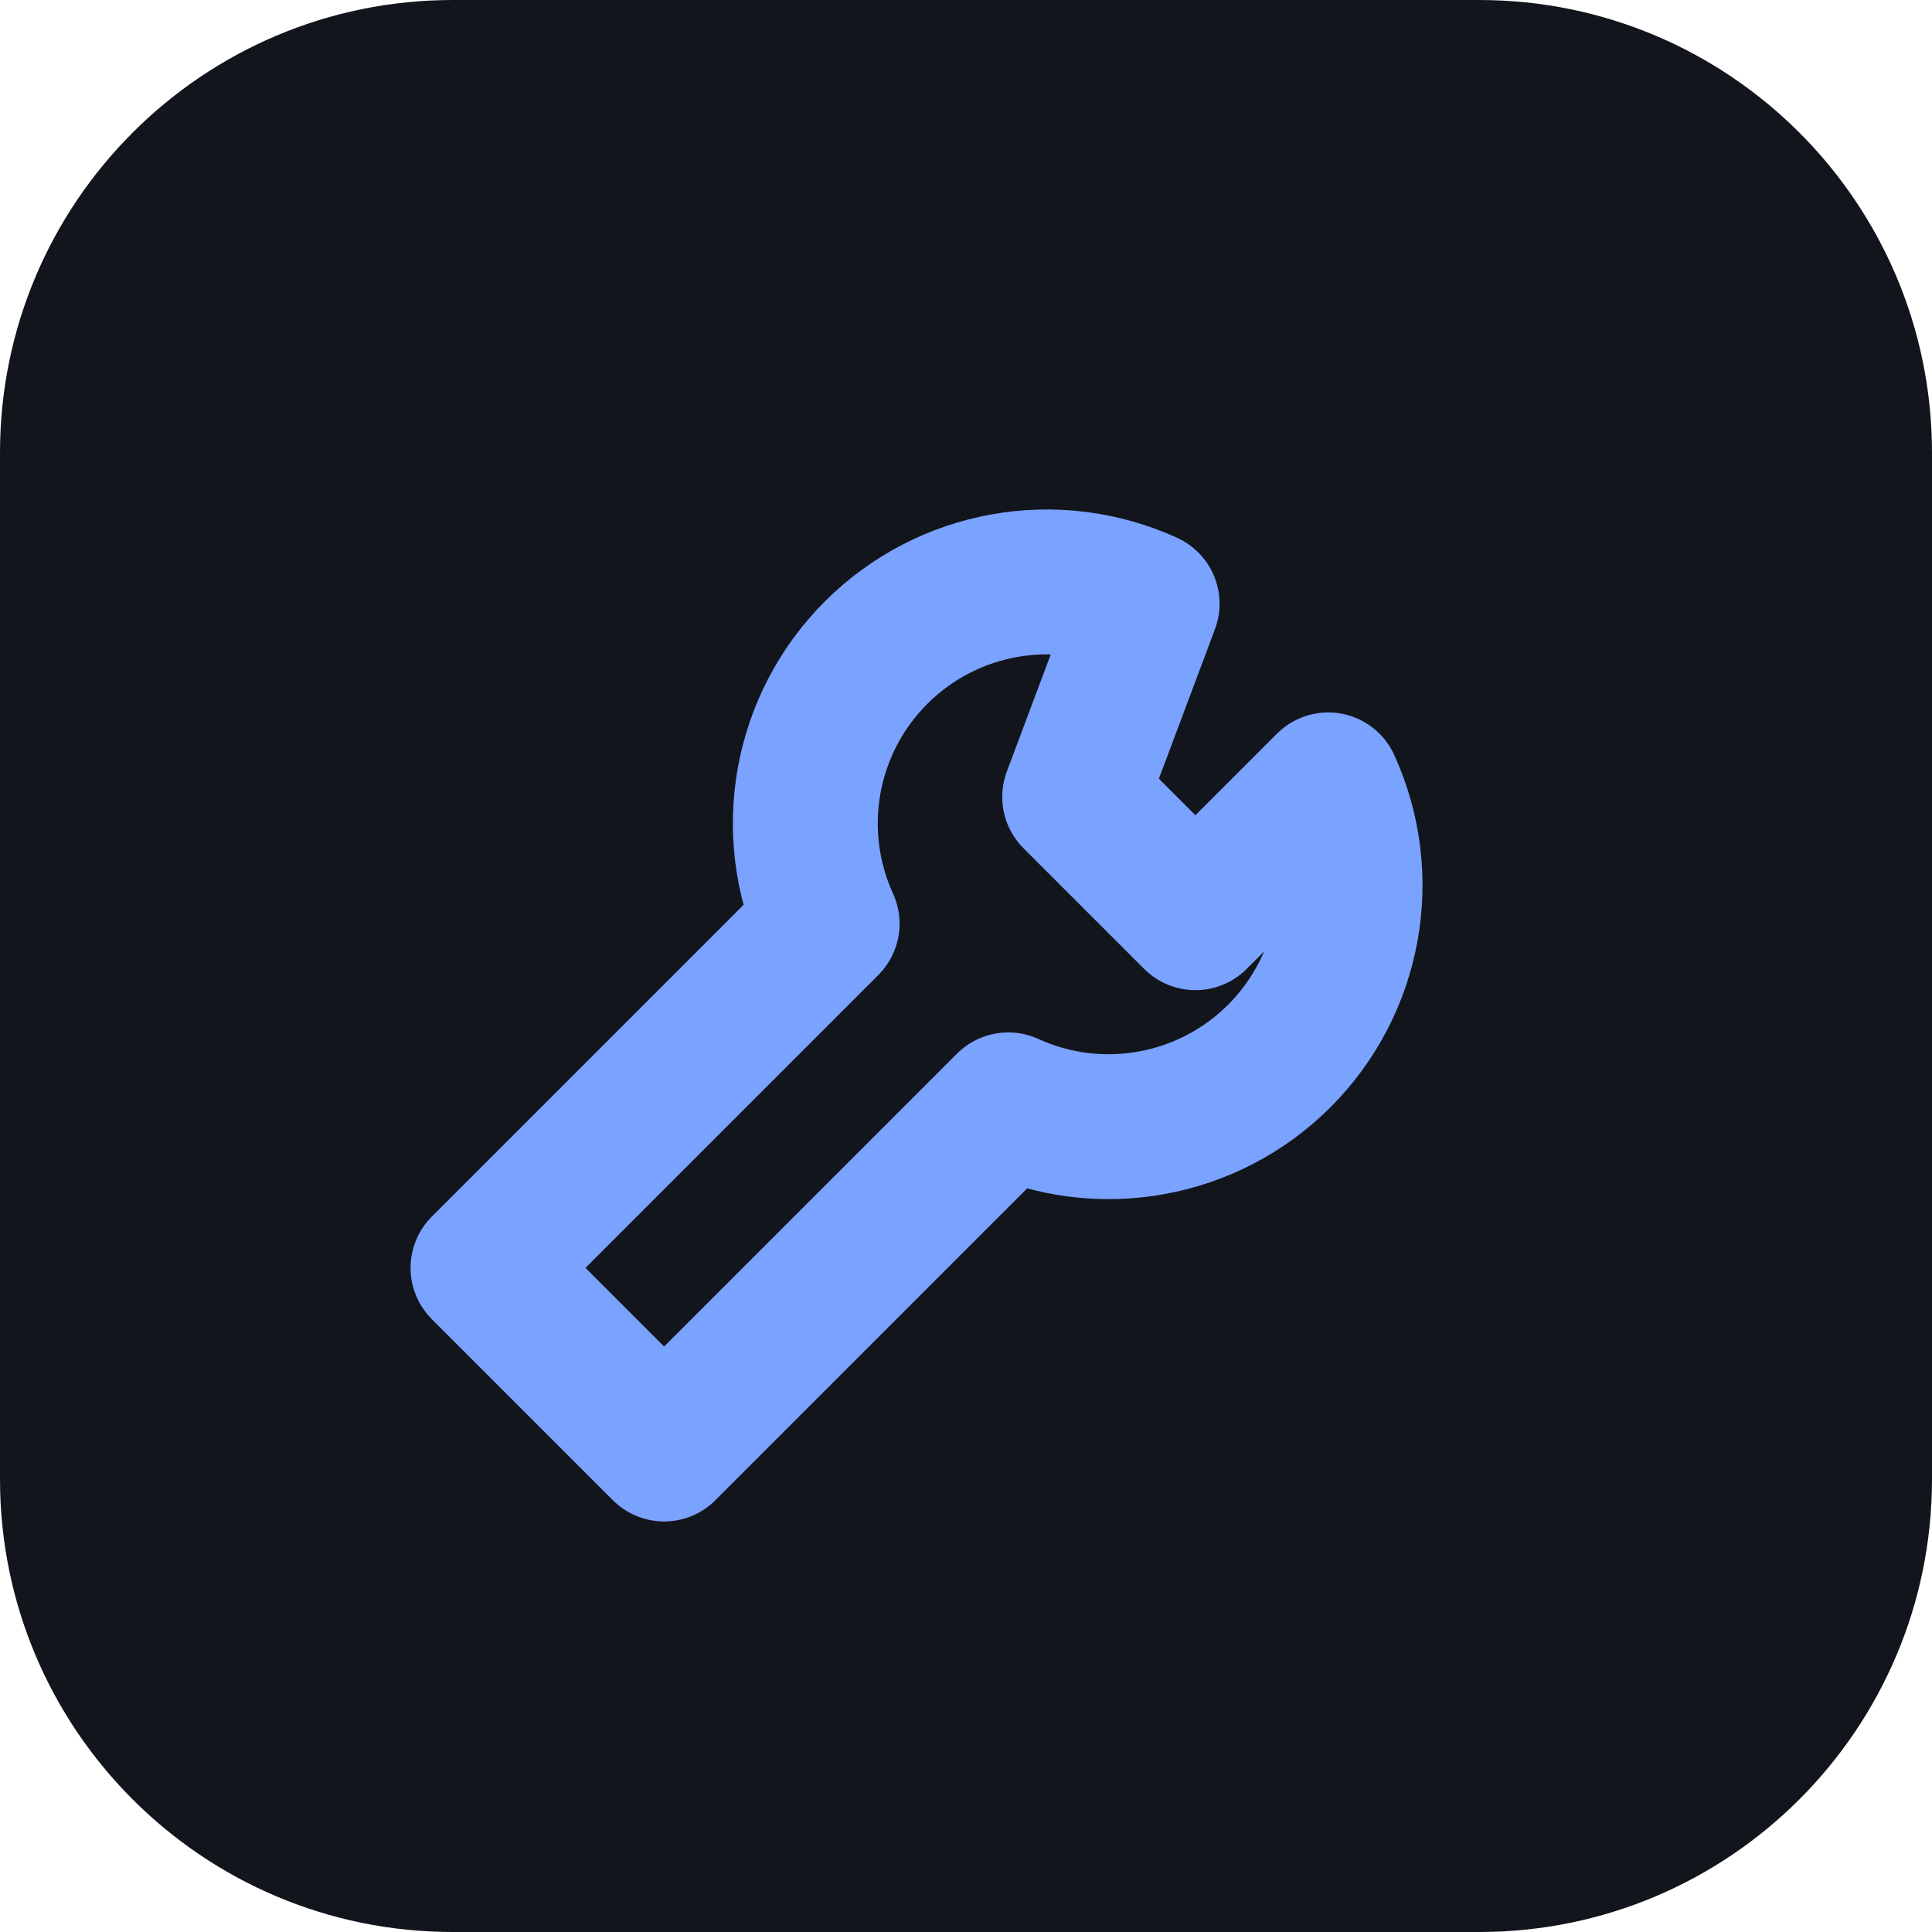
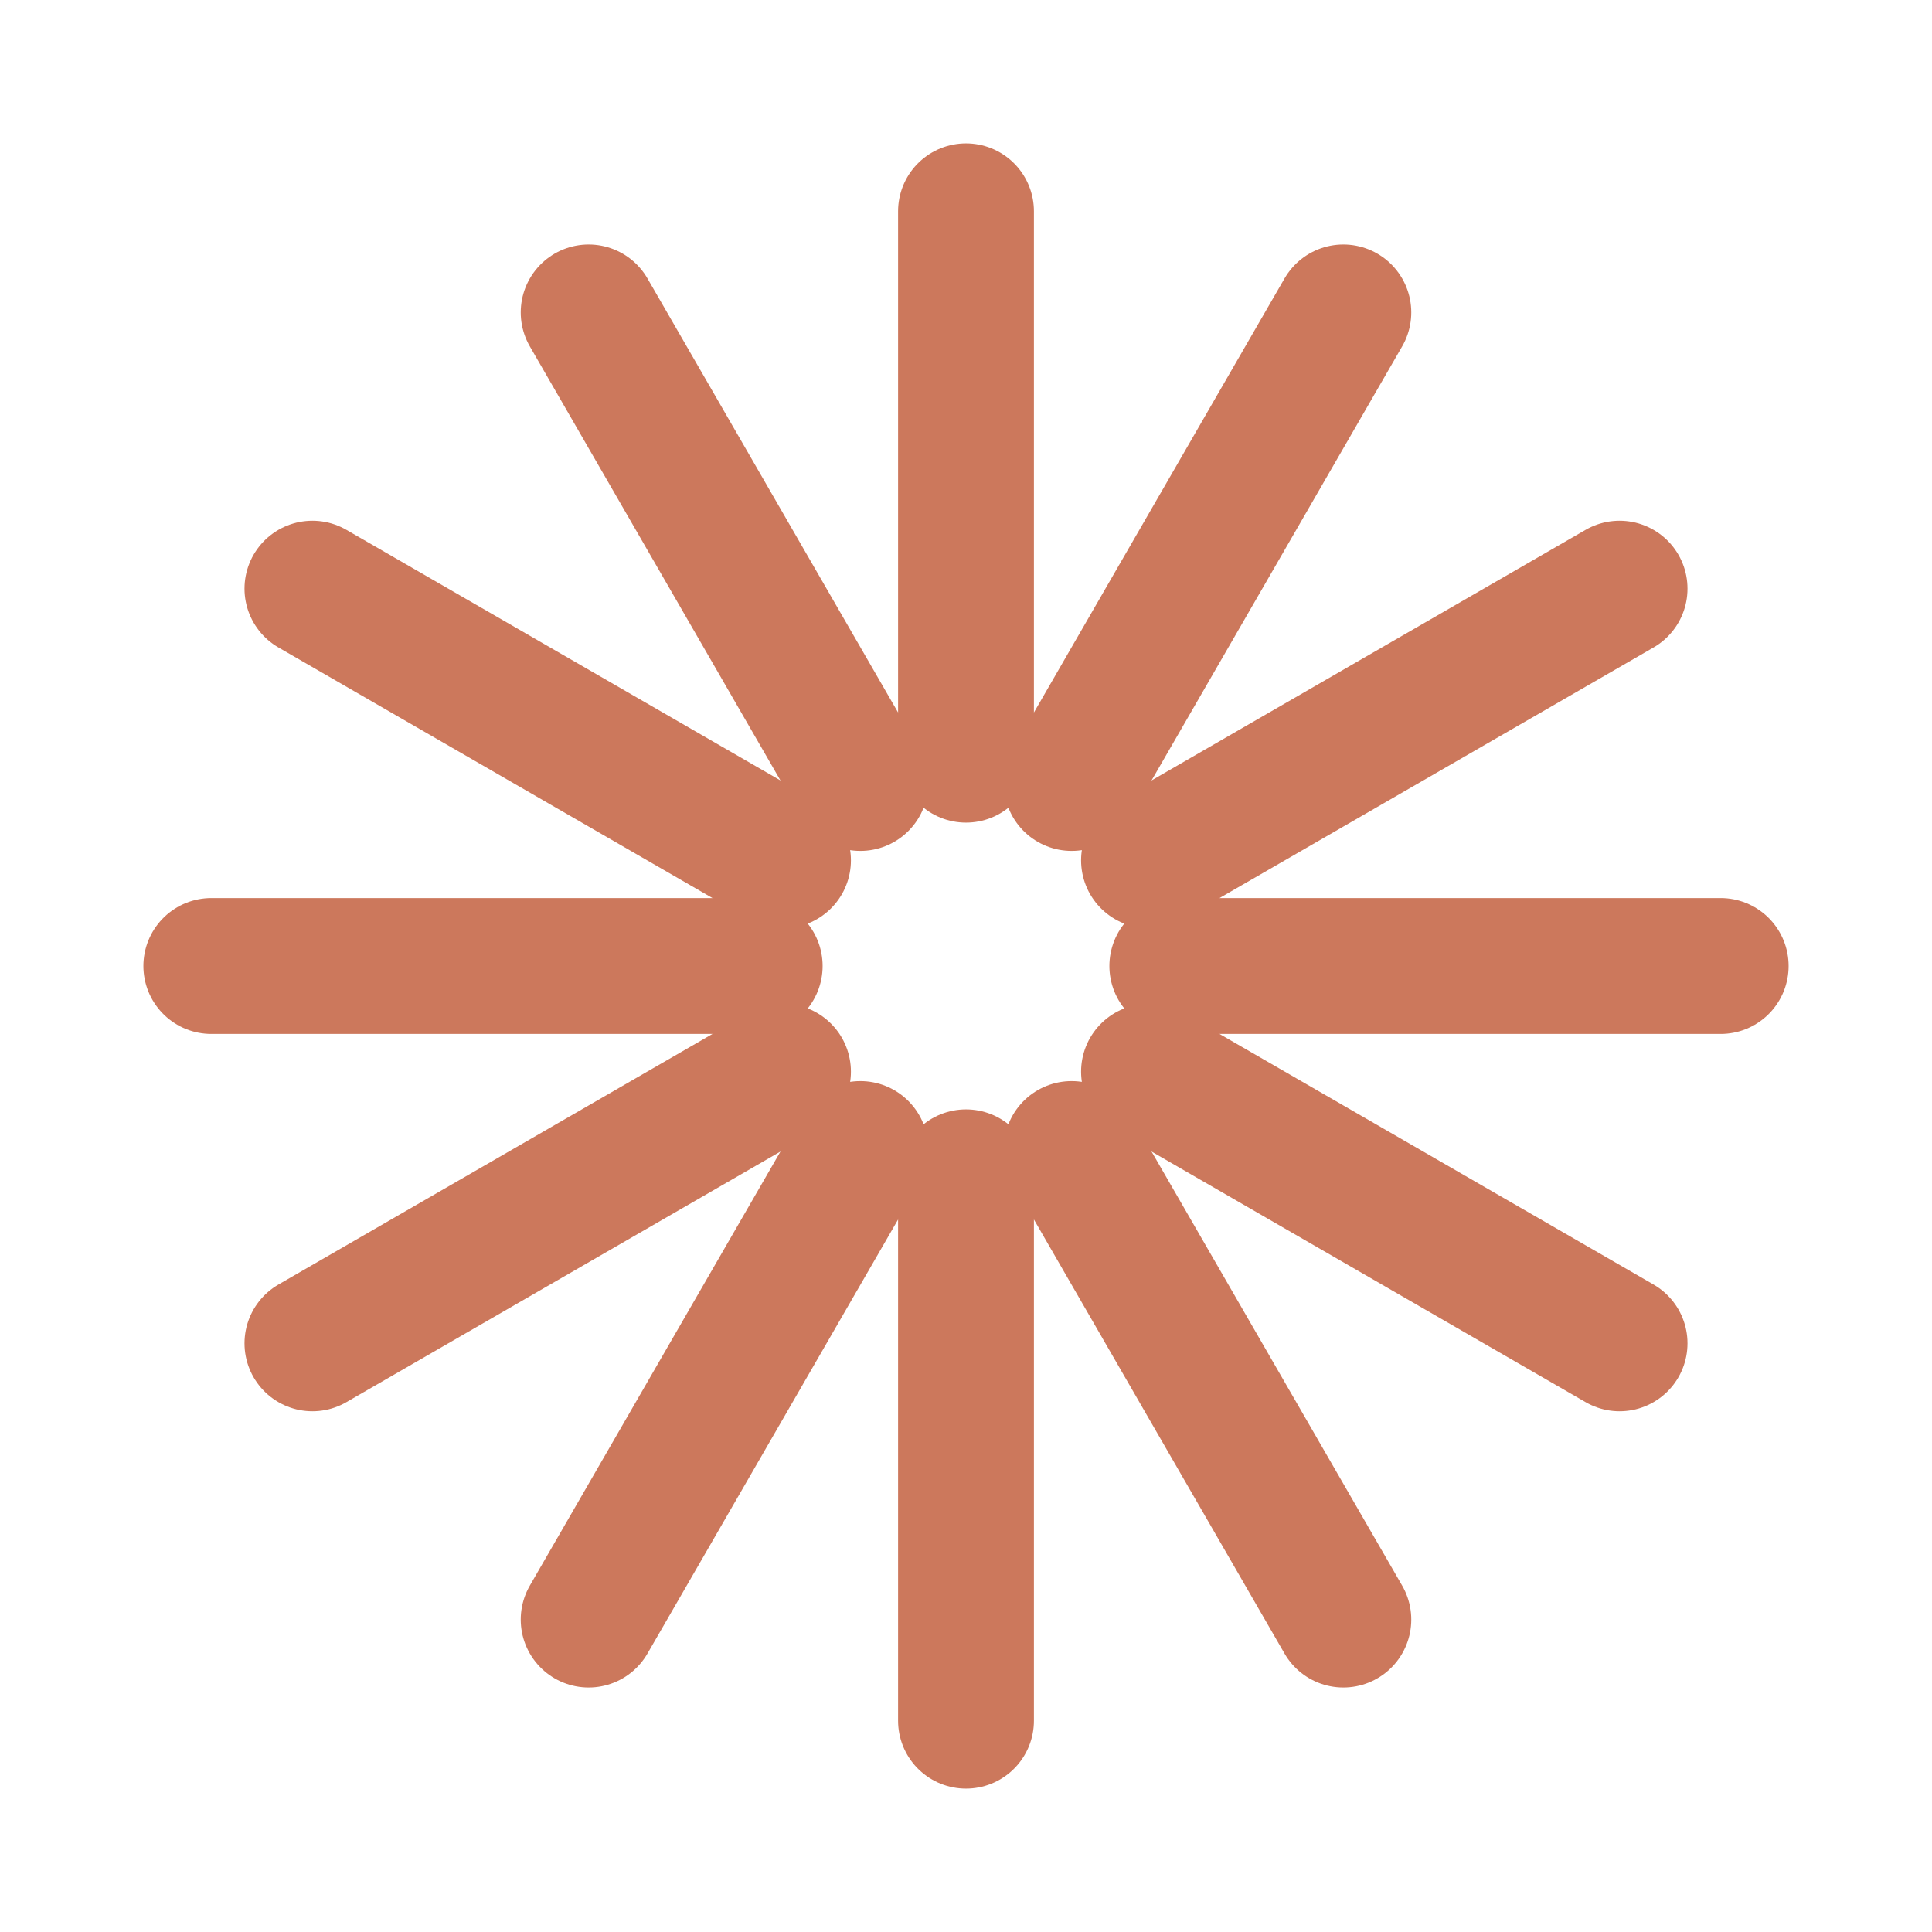
- <svg xmlns="http://www.w3.org/2000/svg" viewBox="0 0 64 64" role="img" aria-label="co-panel">
-   <rect width="64" height="64" rx="15" fill="#12151c" />
-   <g transform="translate(8 8) scale(2)" fill="none" stroke="#7aa2ff" stroke-width="2.4" stroke-linecap="round" stroke-linejoin="round">
-     <path d="M15 6a4 4 0 0 0-5.3 5.3L4 17l3 3 5.7-5.7A4 4 0 0 0 18 9l-2.2 2.2-2-2z" />
+ <svg xmlns="http://www.w3.org/2000/svg" viewBox="0 0 64 64" fill="none" role="img" aria-label="co-panel">
+   <g stroke="#CC785C" stroke-width="4.5" stroke-linecap="round">
+     <line x1="32" y1="7" x2="32" y2="25" transform="rotate(0 32 32)" />
+     <line x1="32" y1="7" x2="32" y2="25" transform="rotate(30 32 32)" />
+     <line x1="32" y1="7" x2="32" y2="25" transform="rotate(60 32 32)" />
+     <line x1="32" y1="7" x2="32" y2="25" transform="rotate(90 32 32)" />
+     <line x1="32" y1="7" x2="32" y2="25" transform="rotate(120 32 32)" />
+     <line x1="32" y1="7" x2="32" y2="25" transform="rotate(150 32 32)" />
+     <line x1="32" y1="7" x2="32" y2="25" transform="rotate(180 32 32)" />
+     <line x1="32" y1="7" x2="32" y2="25" transform="rotate(210 32 32)" />
+     <line x1="32" y1="7" x2="32" y2="25" transform="rotate(240 32 32)" />
+     <line x1="32" y1="7" x2="32" y2="25" transform="rotate(270 32 32)" />
+     <line x1="32" y1="7" x2="32" y2="25" transform="rotate(300 32 32)" />
+     <line x1="32" y1="7" x2="32" y2="25" transform="rotate(330 32 32)" />
  </g>
</svg>
